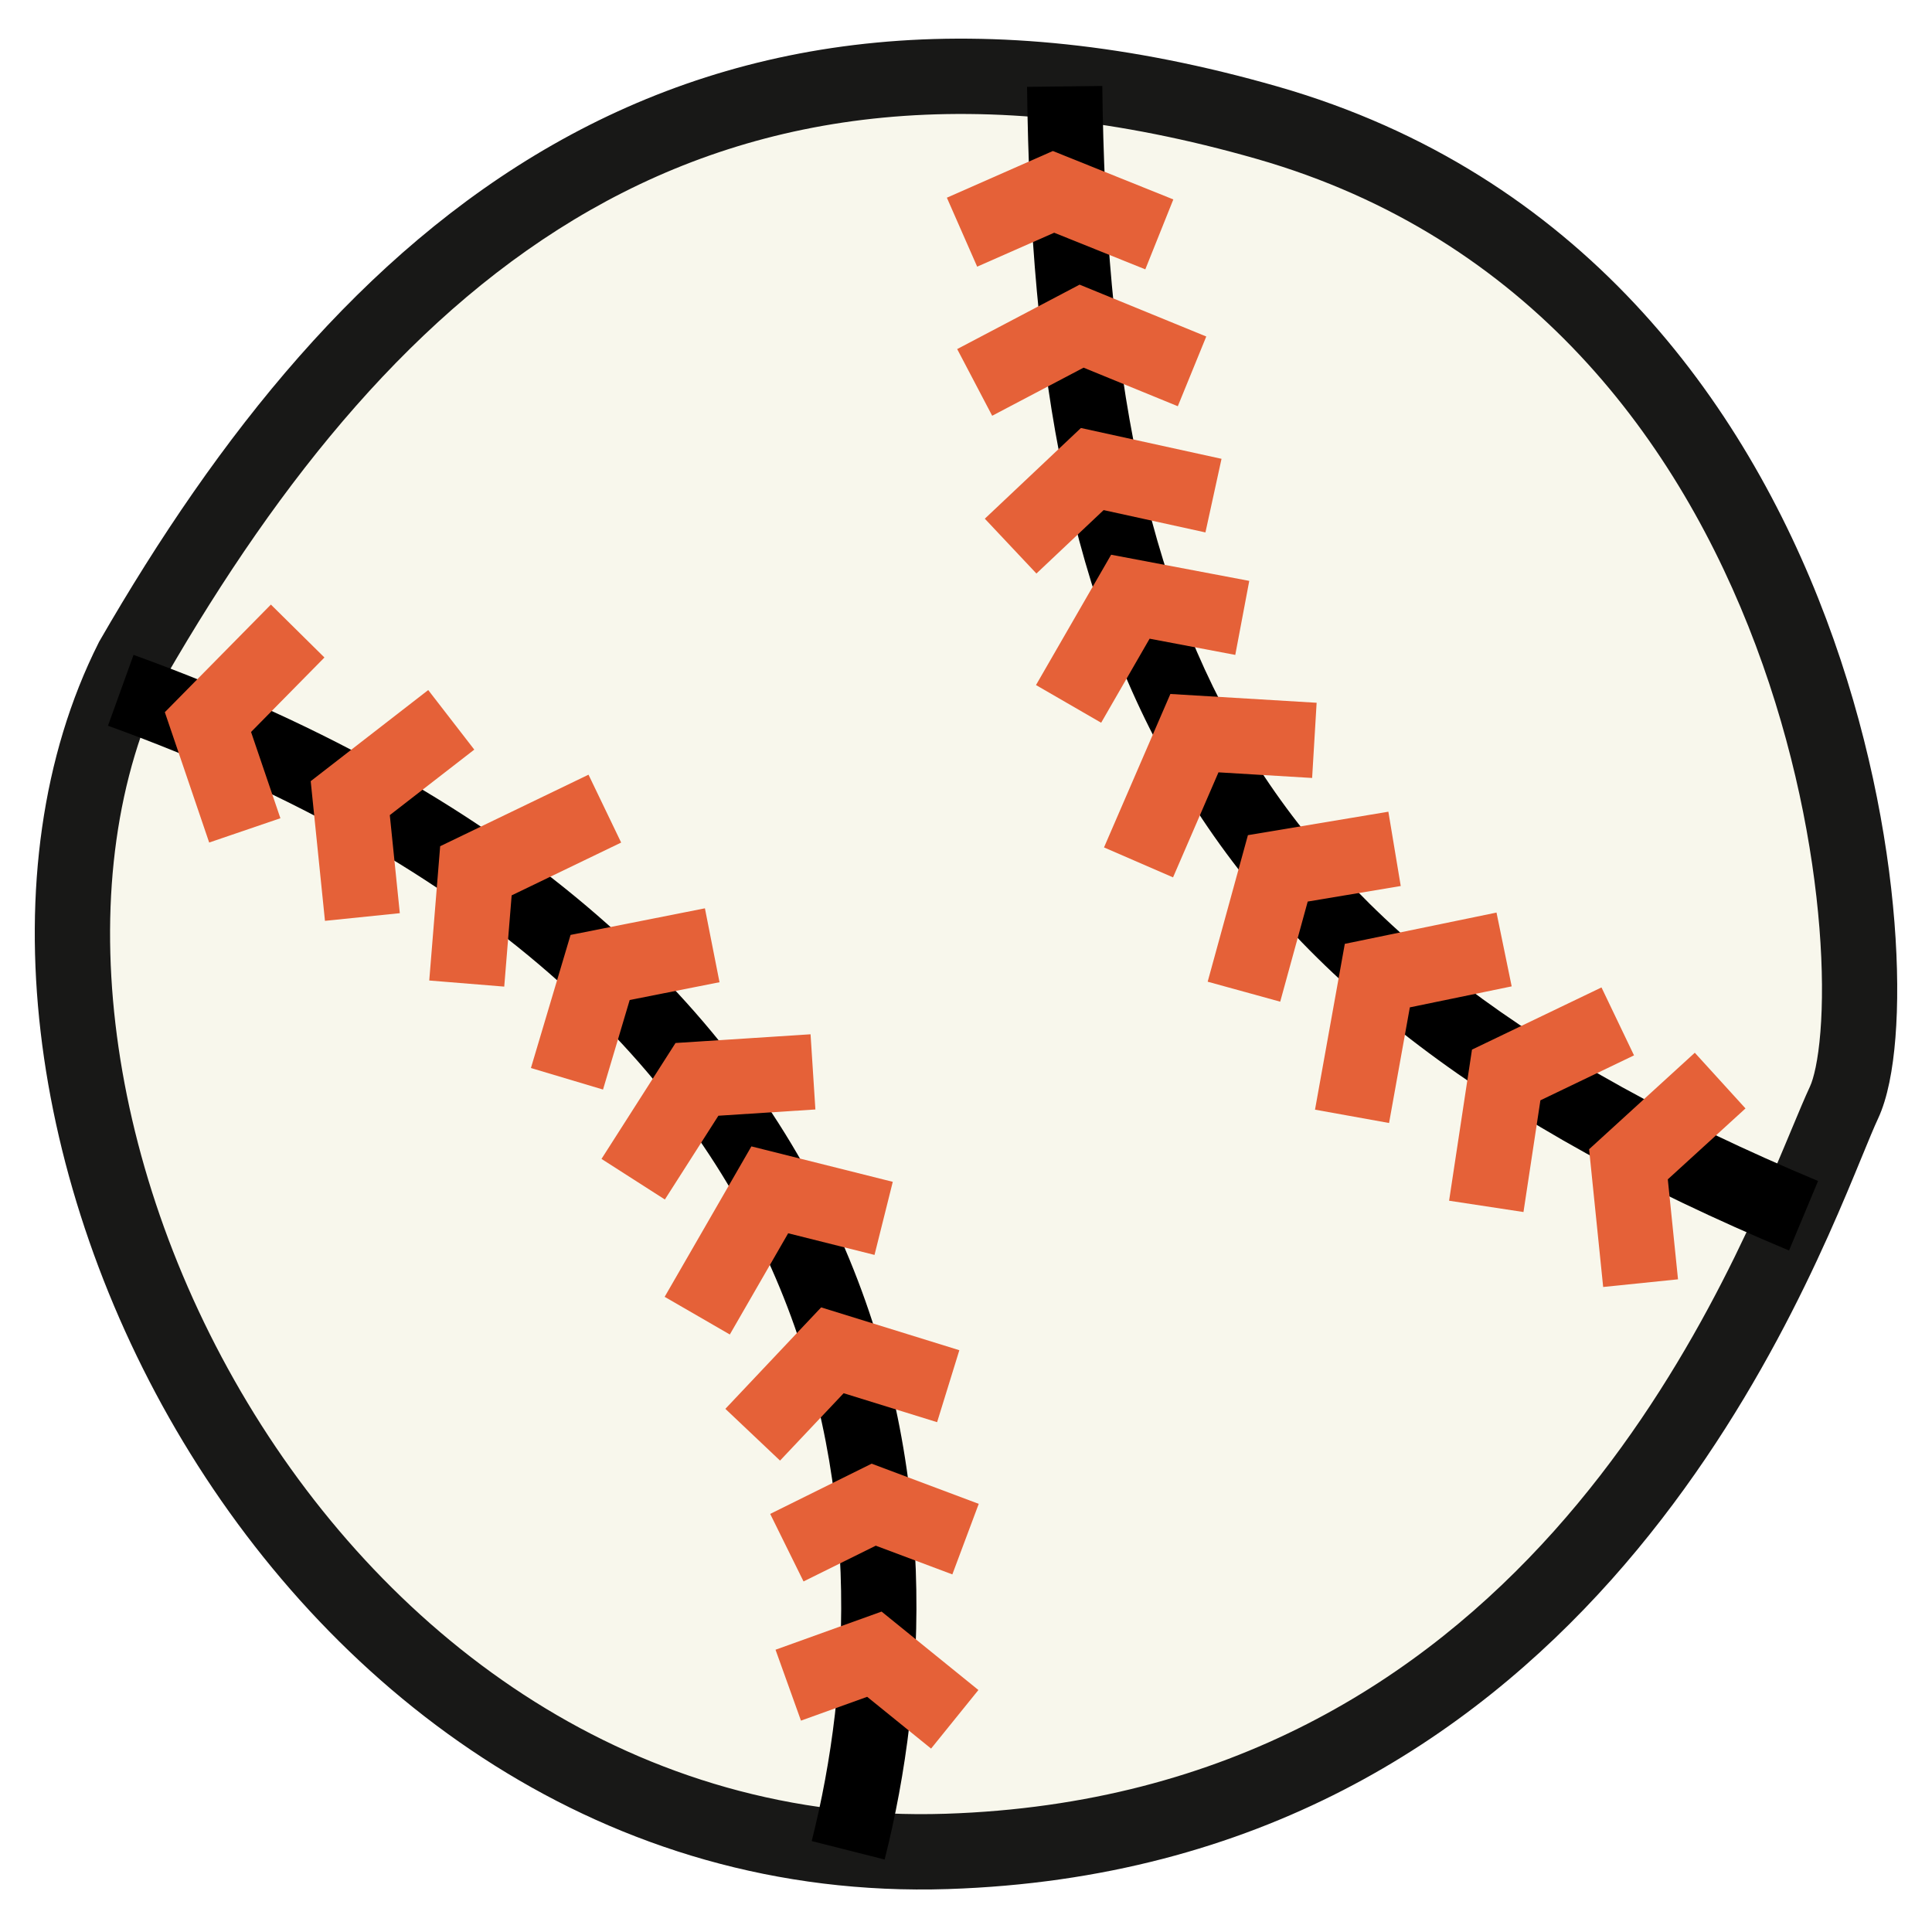
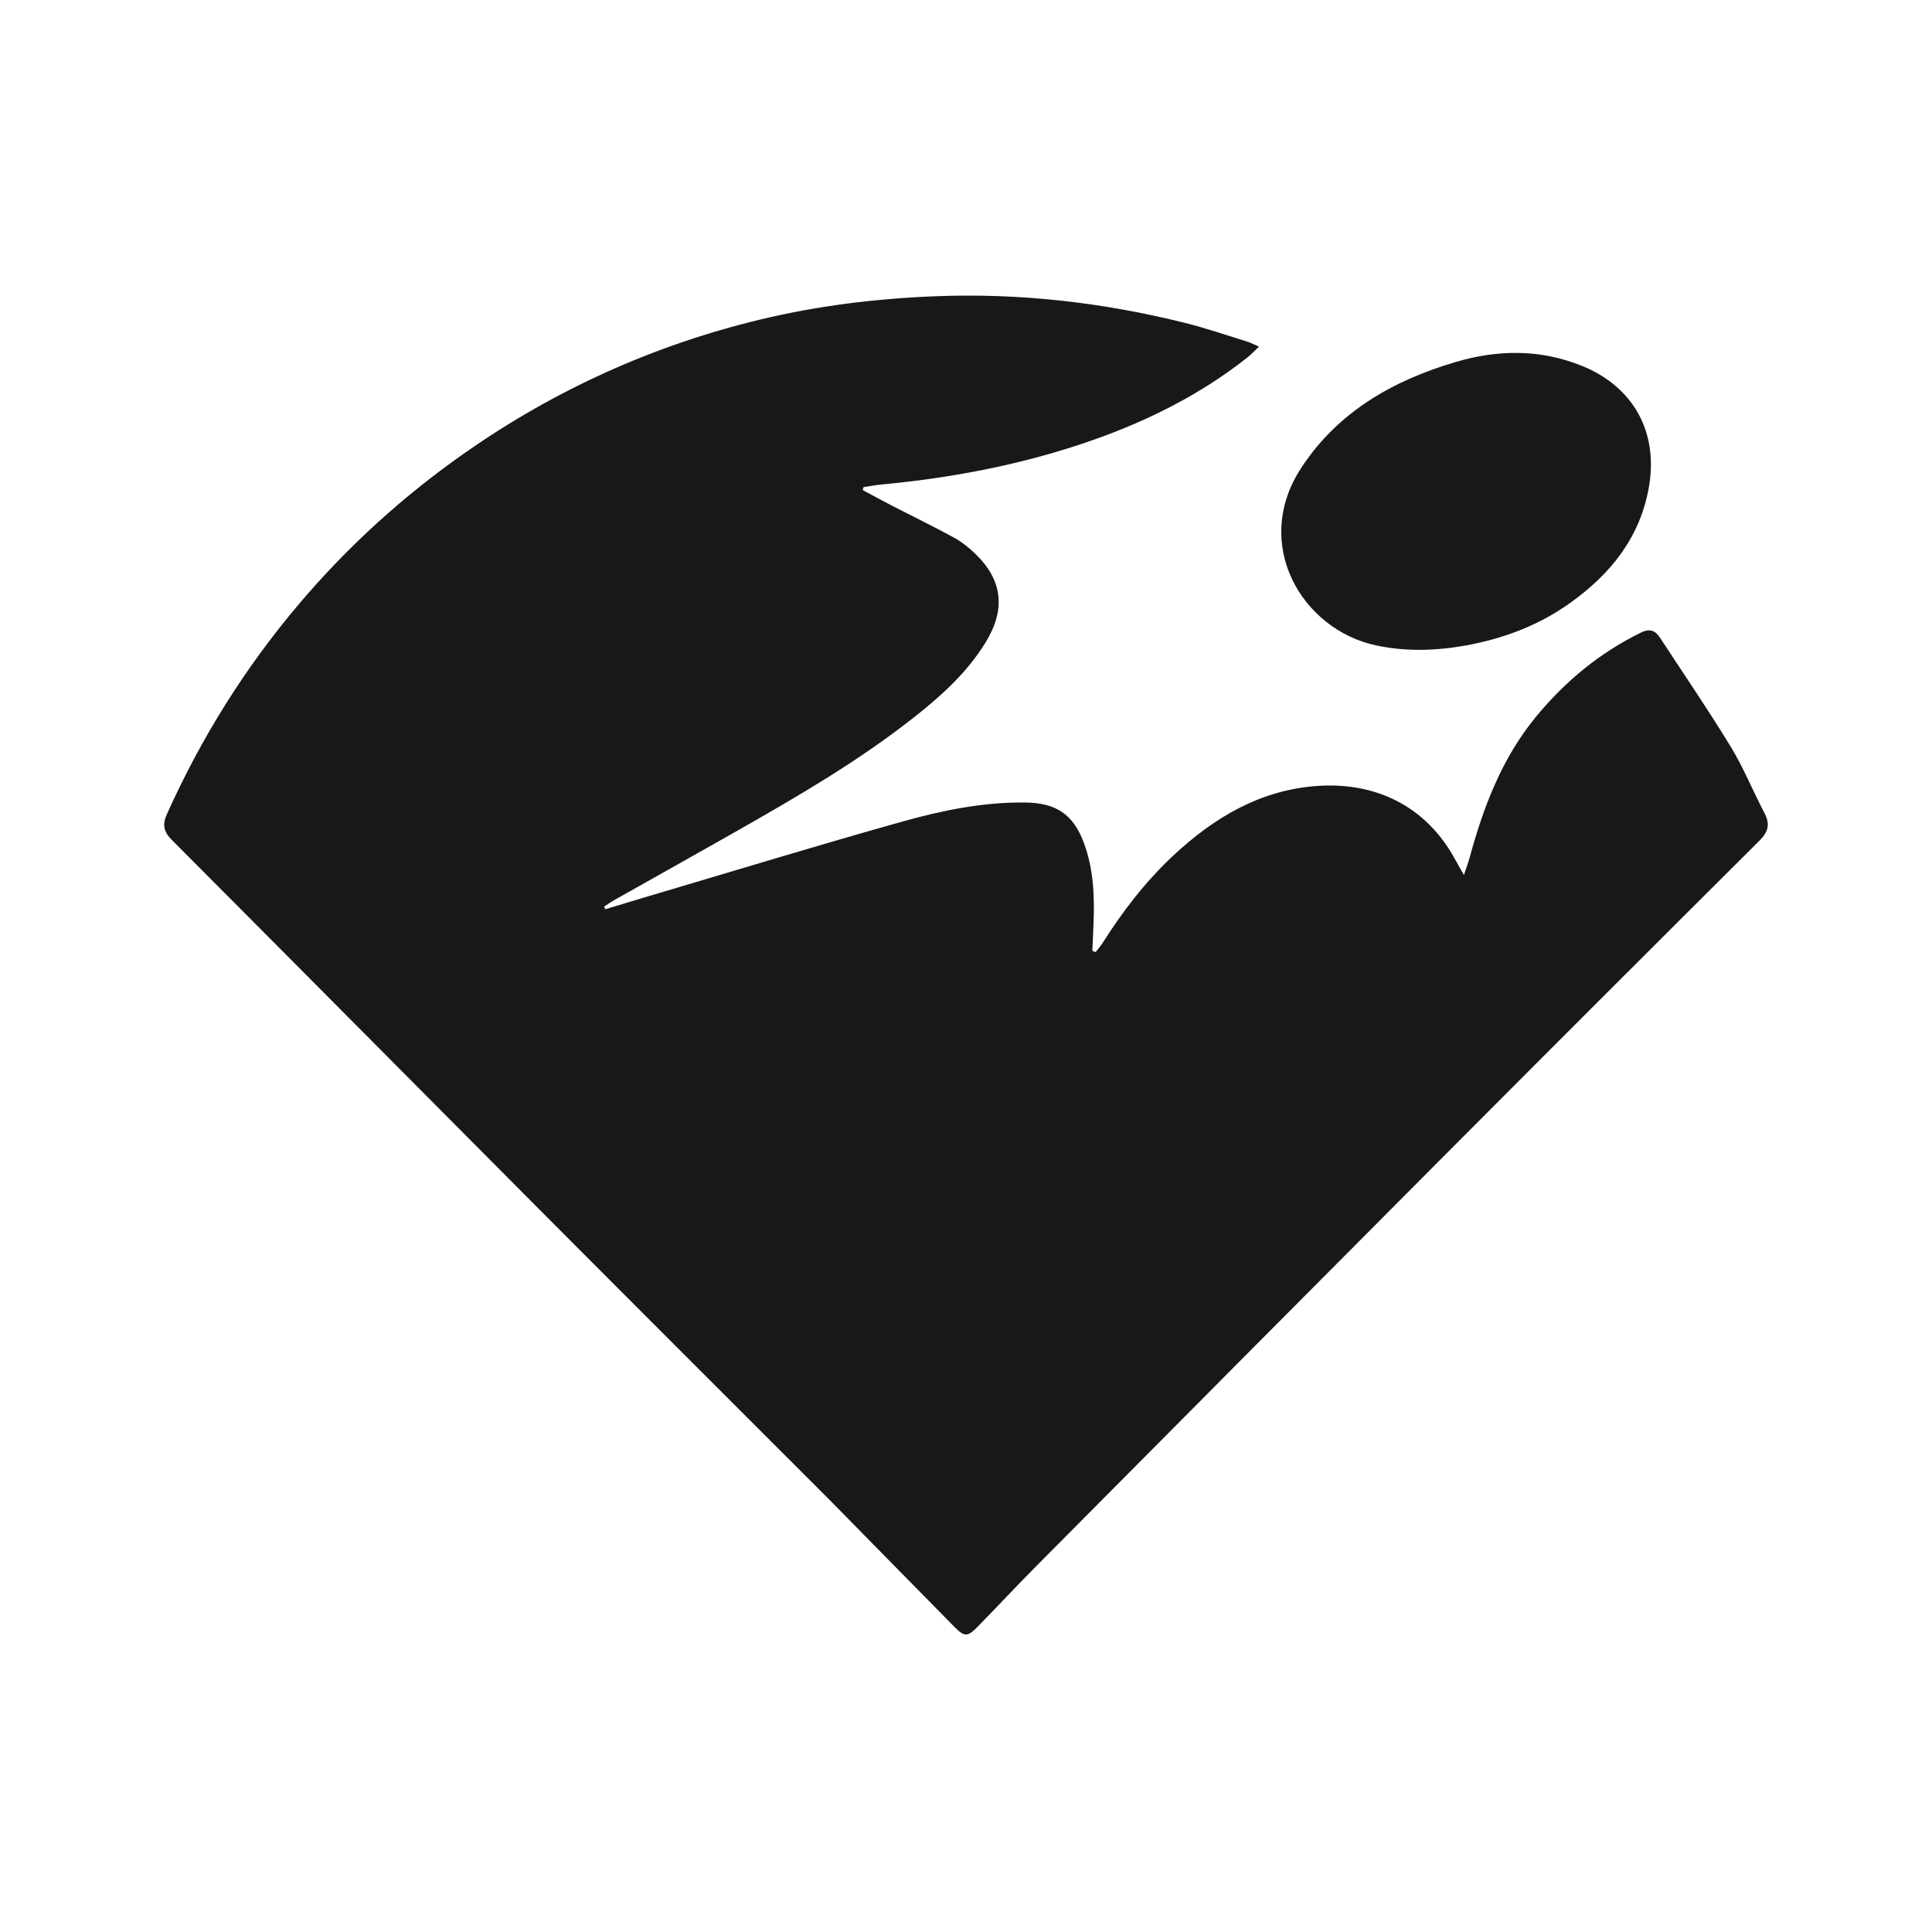
- <svg xmlns="http://www.w3.org/2000/svg" viewBox="0 0 500 500" fill="none">
-   <path d="M327.936 31.759C179.077 -10.882 94.724 65.786 34.224 170.718C-20.948 280.337 76.474 484.61 245.04 479.143C413.606 473.676 463.652 314.456 477.237 285.322C490.822 256.189 476.795 74.399 327.936 31.759Z" fill="#F8F7EC" />
-   <path fill-rule="evenodd" clip-rule="evenodd" d="M25.655 166.083L25.793 165.843C56.414 112.735 93.695 65.621 143.127 37.427C192.957 9.007 254.014 0.444 330.614 22.386C408.937 44.822 451.509 103.914 472.617 160.177C483.172 188.312 488.482 216.001 490.278 238.637C491.177 249.956 491.207 260.14 490.533 268.588C489.88 276.764 488.506 284.198 486.058 289.447C484.982 291.756 483.618 295.076 481.914 299.221C463.606 343.77 406.11 483.673 245.355 488.887C156.661 491.764 87.23 439.384 47.389 373.116C7.776 307.226 -4.047 225.095 25.531 166.33L25.655 166.083ZM42.796 175.349C17.352 226.198 26.685 300.875 64.071 363.06C101.289 424.966 164.852 471.99 244.725 469.399C391.742 464.631 444.467 338.268 463.678 292.227C465.56 287.716 467.12 283.977 468.416 281.198C469.364 279.164 470.524 274.543 471.123 267.035C471.701 259.799 471.701 250.668 470.868 240.181C469.204 219.205 464.251 193.319 454.389 167.034C434.665 114.46 395.794 61.337 325.259 41.132C253 20.433 197.45 28.883 152.764 54.37C107.751 80.043 72.645 123.632 42.796 175.349Z" fill="#181817" />
-   <path fill-rule="evenodd" clip-rule="evenodd" d="M217.488 320.434C243.264 378.45 239.93 437.717 228.946 481.246L210.068 476.469C220.332 435.792 223.197 381.249 199.698 328.359C176.326 275.757 126.254 223.382 27.946 187.82L34.562 169.482C136.905 206.504 191.583 262.13 217.488 320.434Z" fill="black" />
-   <path fill-rule="evenodd" clip-rule="evenodd" d="M323.344 194.888C350.553 239.238 395.893 274.393 470.514 305.641L463.001 323.63C386.268 291.497 336.877 254.195 306.754 205.094C276.718 156.135 266.689 96.799 265.801 22.479L285.271 22.246C286.144 95.286 296.048 150.395 323.344 194.888Z" fill="black" />
-   <path fill-rule="evenodd" clip-rule="evenodd" d="M42.659 184.316L70.107 156.465L83.966 170.16L64.971 189.434L72.567 211.758L54.136 218.046L42.659 184.316ZM80.41 202.165L110.823 178.584L122.744 194L100.88 210.953L103.471 236.33L84.101 238.313L80.41 202.165ZM113.915 219.001L152.307 200.488L160.755 218.055L132.416 231.72L130.497 255.335L111.09 253.753L113.915 219.001ZM272.823 60.229L252.89 69.01L245.05 51.163L272.477 39.08L303.657 51.612L296.404 69.707L272.823 60.229ZM147.663 241.956L182.432 235.071L186.209 254.199L162.964 258.802L156.062 281.976L137.403 276.403L147.663 241.956ZM280.428 95.151L256.776 107.598L247.718 90.339L279.399 73.666L312.182 87.086L304.814 105.134L280.428 95.151ZM185.917 288.75L172.069 310.43L155.666 299.925L174.826 269.928L209.77 267.672L211.023 287.129L185.917 288.75ZM285.619 132.012L268.224 148.428L254.87 134.238L279.744 110.765L316.13 118.742L311.966 137.789L285.619 132.012ZM203.98 319.169L188.876 345.366L172.013 335.617L194.461 296.683L231.051 305.856L226.322 324.77L203.98 319.169ZM297.518 165.291L284.977 187.042L268.115 177.293L287.563 143.562L323.307 150.332L319.688 169.49L297.518 165.291ZM218.335 360.564L201.873 378.001L187.724 364.606L212.513 338.35L248.277 349.433L242.521 368.059L218.335 360.564ZM302.893 179.6L340.743 181.875L339.577 201.338L315.34 199.881L303.583 227.063L285.716 219.314L302.893 179.6ZM226.649 400.02L207.954 409.276L199.324 391.798L225.58 378.798L253.297 389.195L246.466 407.454L226.649 400.02ZM224.423 439.134L207.29 445.299L200.706 426.949L228.151 417.075L253.209 437.374L240.963 452.533L224.423 439.134ZM322.96 216.14L359.307 210.068L362.511 229.3L338.435 233.322L331.317 259.235L312.543 254.064L322.96 216.14ZM348.035 244.267L387.294 236.173L391.221 255.27L364.866 260.704L359.487 290.632L340.324 287.179L348.035 244.267ZM380.95 271.639L414.464 255.546L422.883 273.127L398.656 284.761L394.274 313.671L375.024 310.745L380.95 271.639ZM411.258 297.421L438.614 272.451L451.731 286.861L431.626 305.212L434.268 331.087L414.898 333.07L411.258 297.421Z" fill="#E56138" />
+ <svg xmlns="http://www.w3.org/2000/svg" fill="none" viewBox="0 0 1000 1000">
+   <style>
+         @media (prefers-color-scheme: dark) {
+         .a { fill: #f8f7ec; }
+         }
+     </style>
+   <path class="a" fill="#181817" d="M429.22 776.164c-50.782-50.805-101.353-101.257-151.763-151.87-62.87-63.124-125.569-126.419-188.482-189.499-4.258-4.269-5.054-7.896-2.587-13.388 17.756-39.526 40.486-75.919 68.491-108.938 25.262-29.786 53.963-55.849 86.007-78.253 46.437-32.466 97.171-55.411 152.18-68.721 29.818-7.215 60.103-10.925 90.852-12.15 43.923-1.75 86.953 3.21 129.441 13.789 10.924 2.72 21.604 6.426 32.375 9.745 1.716.529 3.323 1.41 5.931 2.54-2.531 2.361-4.265 4.229-6.242 5.787-23.725 18.691-50.317 32.109-78.638 42.169-35.788 12.711-72.79 19.867-110.542 23.406-3.108.292-6.186.901-9.278 1.363l-.419 1.529c5.009 2.675 9.986 5.413 15.034 8.015 10.682 5.506 21.507 10.745 32.049 16.505 4.066 2.222 7.852 5.219 11.197 8.451 14.225 13.746 15.746 28.811 5.359 45.785-9.597 15.684-22.927 27.678-37.153 38.896-28.586 22.542-59.934 40.769-91.463 58.708-21.064 11.985-42.232 23.784-63.339 35.692-1.897 1.07-3.686 2.333-5.525 3.507l.606 1.385c8.342-2.513 16.672-5.063 25.026-7.534 43.053-12.733 85.988-25.89 129.223-37.971 20.589-5.753 41.661-10.034 63.312-9.723 15.692.225 24.554 5.99 30.086 20.732 5.095 13.579 5.628 27.864 5.048 42.204-.187 4.608-.403 9.214-.605 13.821l1.685.677c1.253-1.635 2.639-3.186 3.737-4.918 10.403-16.417 22.173-31.702 36.421-45.017 21.302-19.908 45.471-34.218 75.16-36.123 28.561-1.834 55.63 9.489 71.292 39.022 1 1.886 2.108 3.716 4.03 7.088 1.351-4.064 2.259-6.414 2.916-8.833 7.151-26.325 16.717-51.553 34.28-72.927 15.09-18.364 33.039-33.253 54.529-43.737 4.285-2.09 7.224-1.15 9.611 2.491 12.353 18.842 25.074 37.462 36.799 56.689 6.626 10.866 11.415 22.84 17.362 34.141 2.992 5.685 2.226 9.694-2.448 14.346A55321.538 55321.538 0 0 0 744.849 600.9c-69.514 69.772-138.915 139.657-208.313 209.545-10.323 10.396-20.302 21.131-30.554 31.597-5.183 5.291-6.8 5.273-12.028-.028-21.521-21.82-42.974-43.706-64.734-65.85Z" />
+   <path class="a" fill="#181817" d="M759.157 334.022c-15.966 2.871-31.474 3.33-46.919.035-38.387-8.19-64.529-52.427-38.737-91.861 18.995-29.044 47.507-45.27 80.057-54.858 21.819-6.426 43.66-6.658 65.149 2 26.782 10.792 39.76 34.332 34.755 62.81-4.585 26.086-19.763 44.883-40.625 59.841-16.007 11.477-33.94 18.335-53.68 22.033Z" />
</svg>
